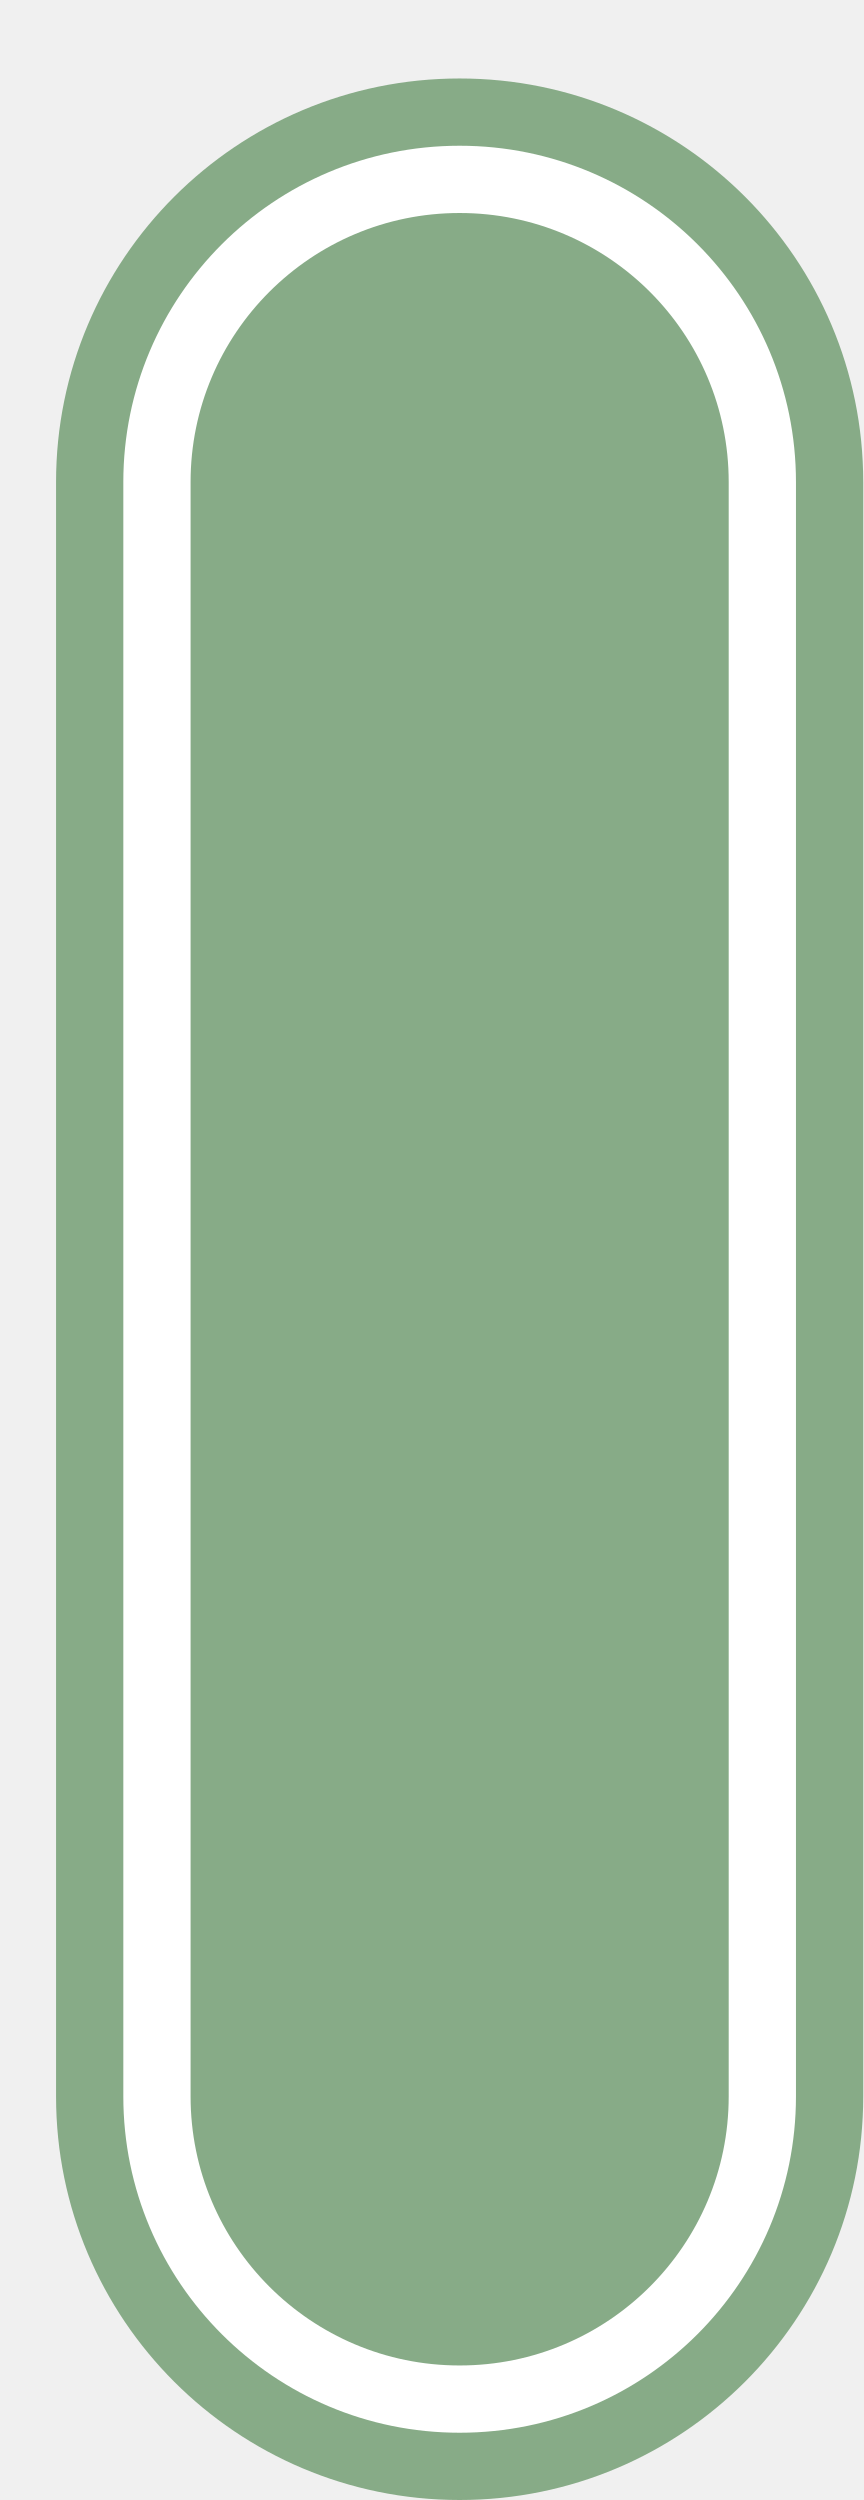
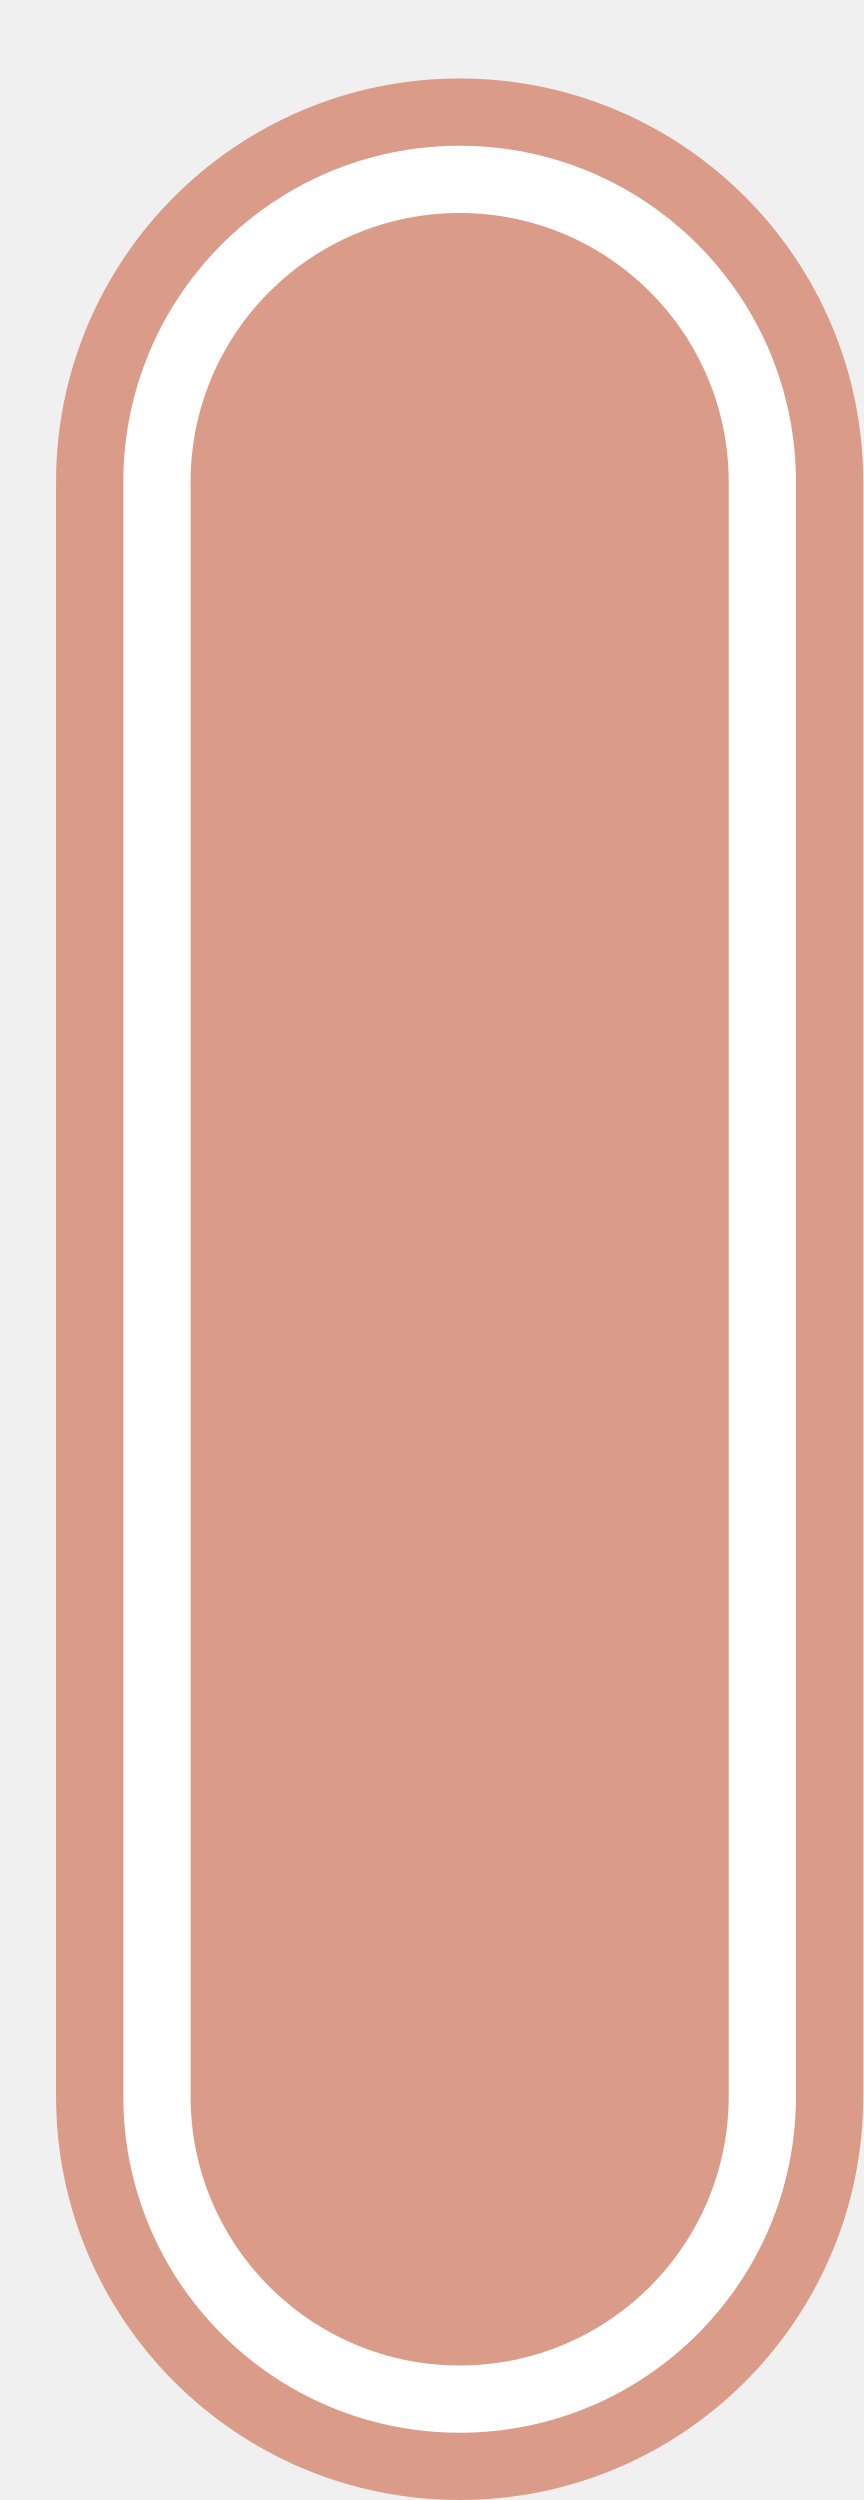
<svg xmlns="http://www.w3.org/2000/svg" width="100%" height="100%" viewBox="0 0 19.25 55.75">
-   <rect x="1.25" y="1.75" height="54" width="18" rx="9" fill="#87ab87" />
+   <rect x="1.25" y="1.75" height="54" width="18" rx="9" fill="#da9b88" />
  <rect x="2.75" y="3.25" height="51.0" width="15.0" rx="7.5" fill="white" />
-   <rect x="4.25" y="4.75" height="48.0" width="12.0" rx="6.0" fill="#87ab87" />
+   <rect x="4.25" y="4.75" height="48.0" width="12.0" rx="6.0" fill="#da9b88" />
</svg>
